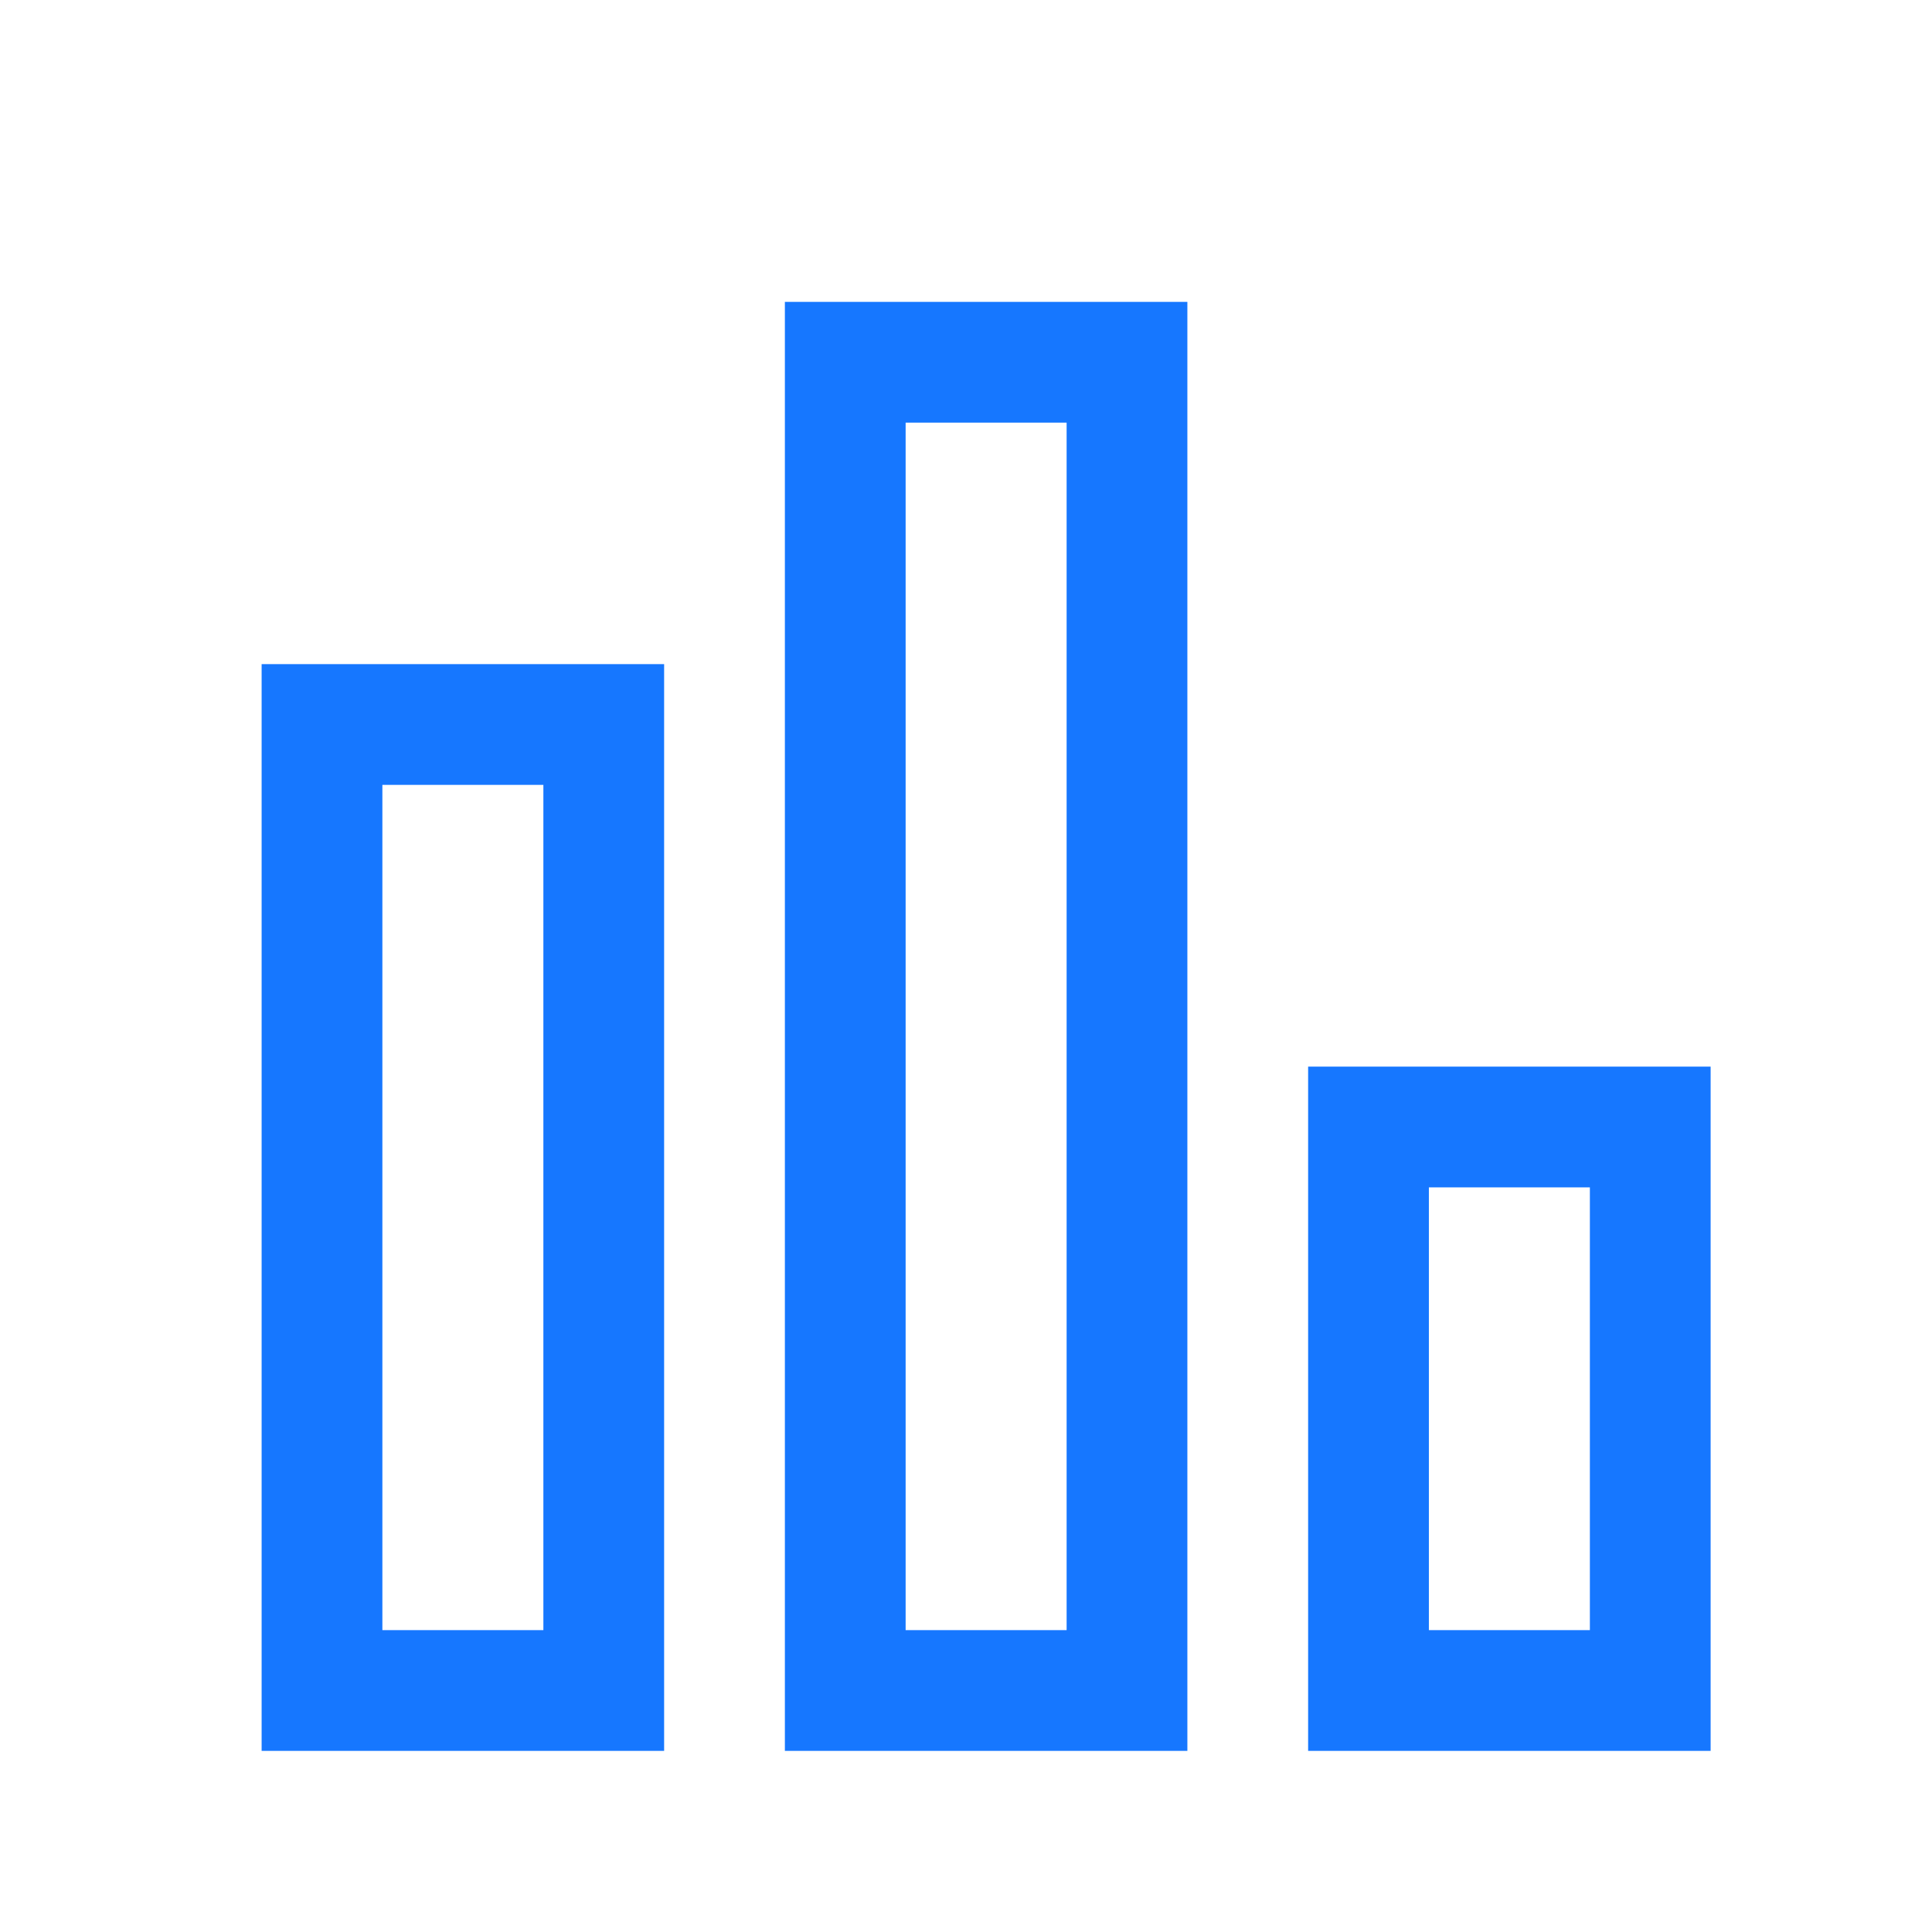
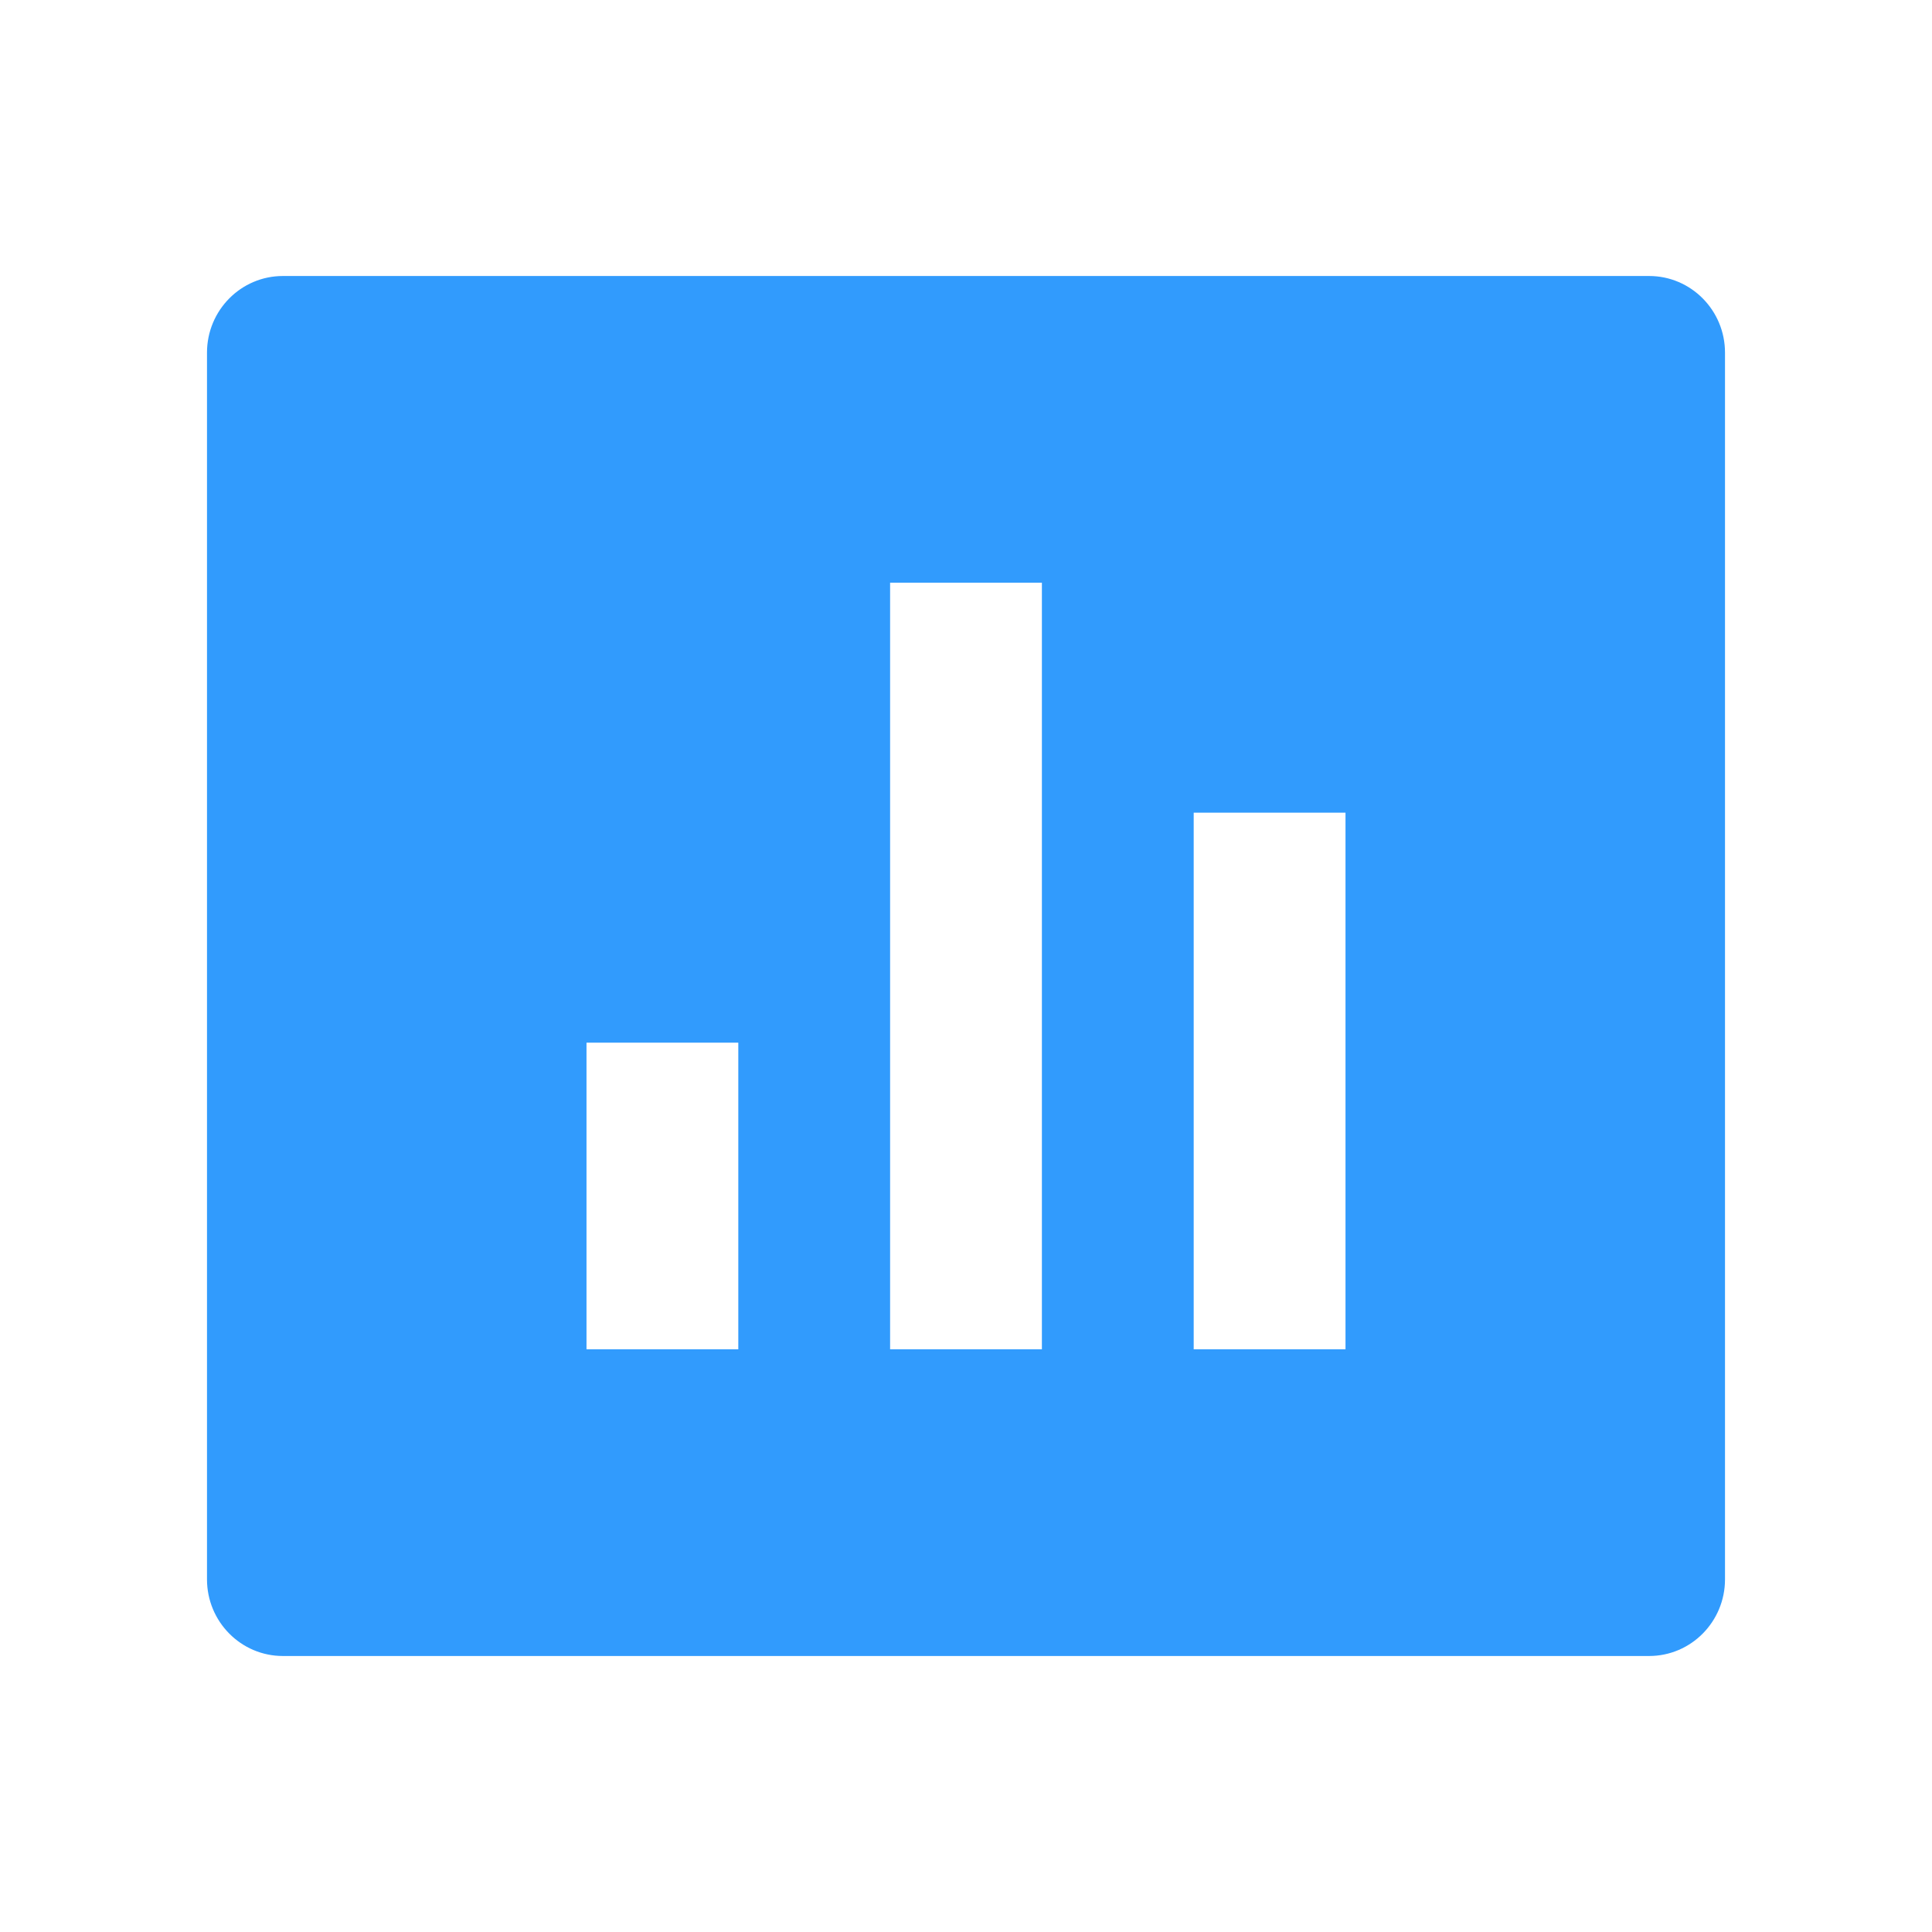
- <svg xmlns="http://www.w3.org/2000/svg" t="1647342428796" class="icon" viewBox="0 0 1024 1024" version="1.1" p-id="9056" width="200" height="200">
+ <svg xmlns="http://www.w3.org/2000/svg" t="1647350022126" class="icon" viewBox="0 0 1024 1024" version="1.1" p-id="3804" width="200" height="200">
  <defs>
    <style type="text/css" />
  </defs>
-   <path d="M629.333 160v768h-213.333v-768h213.333z m-277.333 192v576h-213.333v-576h213.333z m554.667 213.333v362.667h-213.333v-362.667h213.333z m-341.333-341.333h-85.333v640h85.333v-640z m-277.333 192h-85.333v448h85.333v-448z m554.667 213.333h-85.333v234.667h85.333v-234.667z" fill="#1677FF" p-id="9057" />
+   <path d="M149.942 146.286H874.06c22.216 0 40.228 18.192 40.228 40.634v650.16c0 22.44-18.012 40.634-40.228 40.634H149.94c-22.216 0-40.228-18.192-40.228-40.634V186.92c0-22.44 18.012-40.634 40.228-40.634z m160.916 406.348v162.54h80.456v-162.54H310.86z m160.914-243.808v406.348h80.456V308.826h-80.456z m160.914 121.904v284.444h80.456V430.73h-80.456z" fill="#319BFD" p-id="3805" />
</svg>
